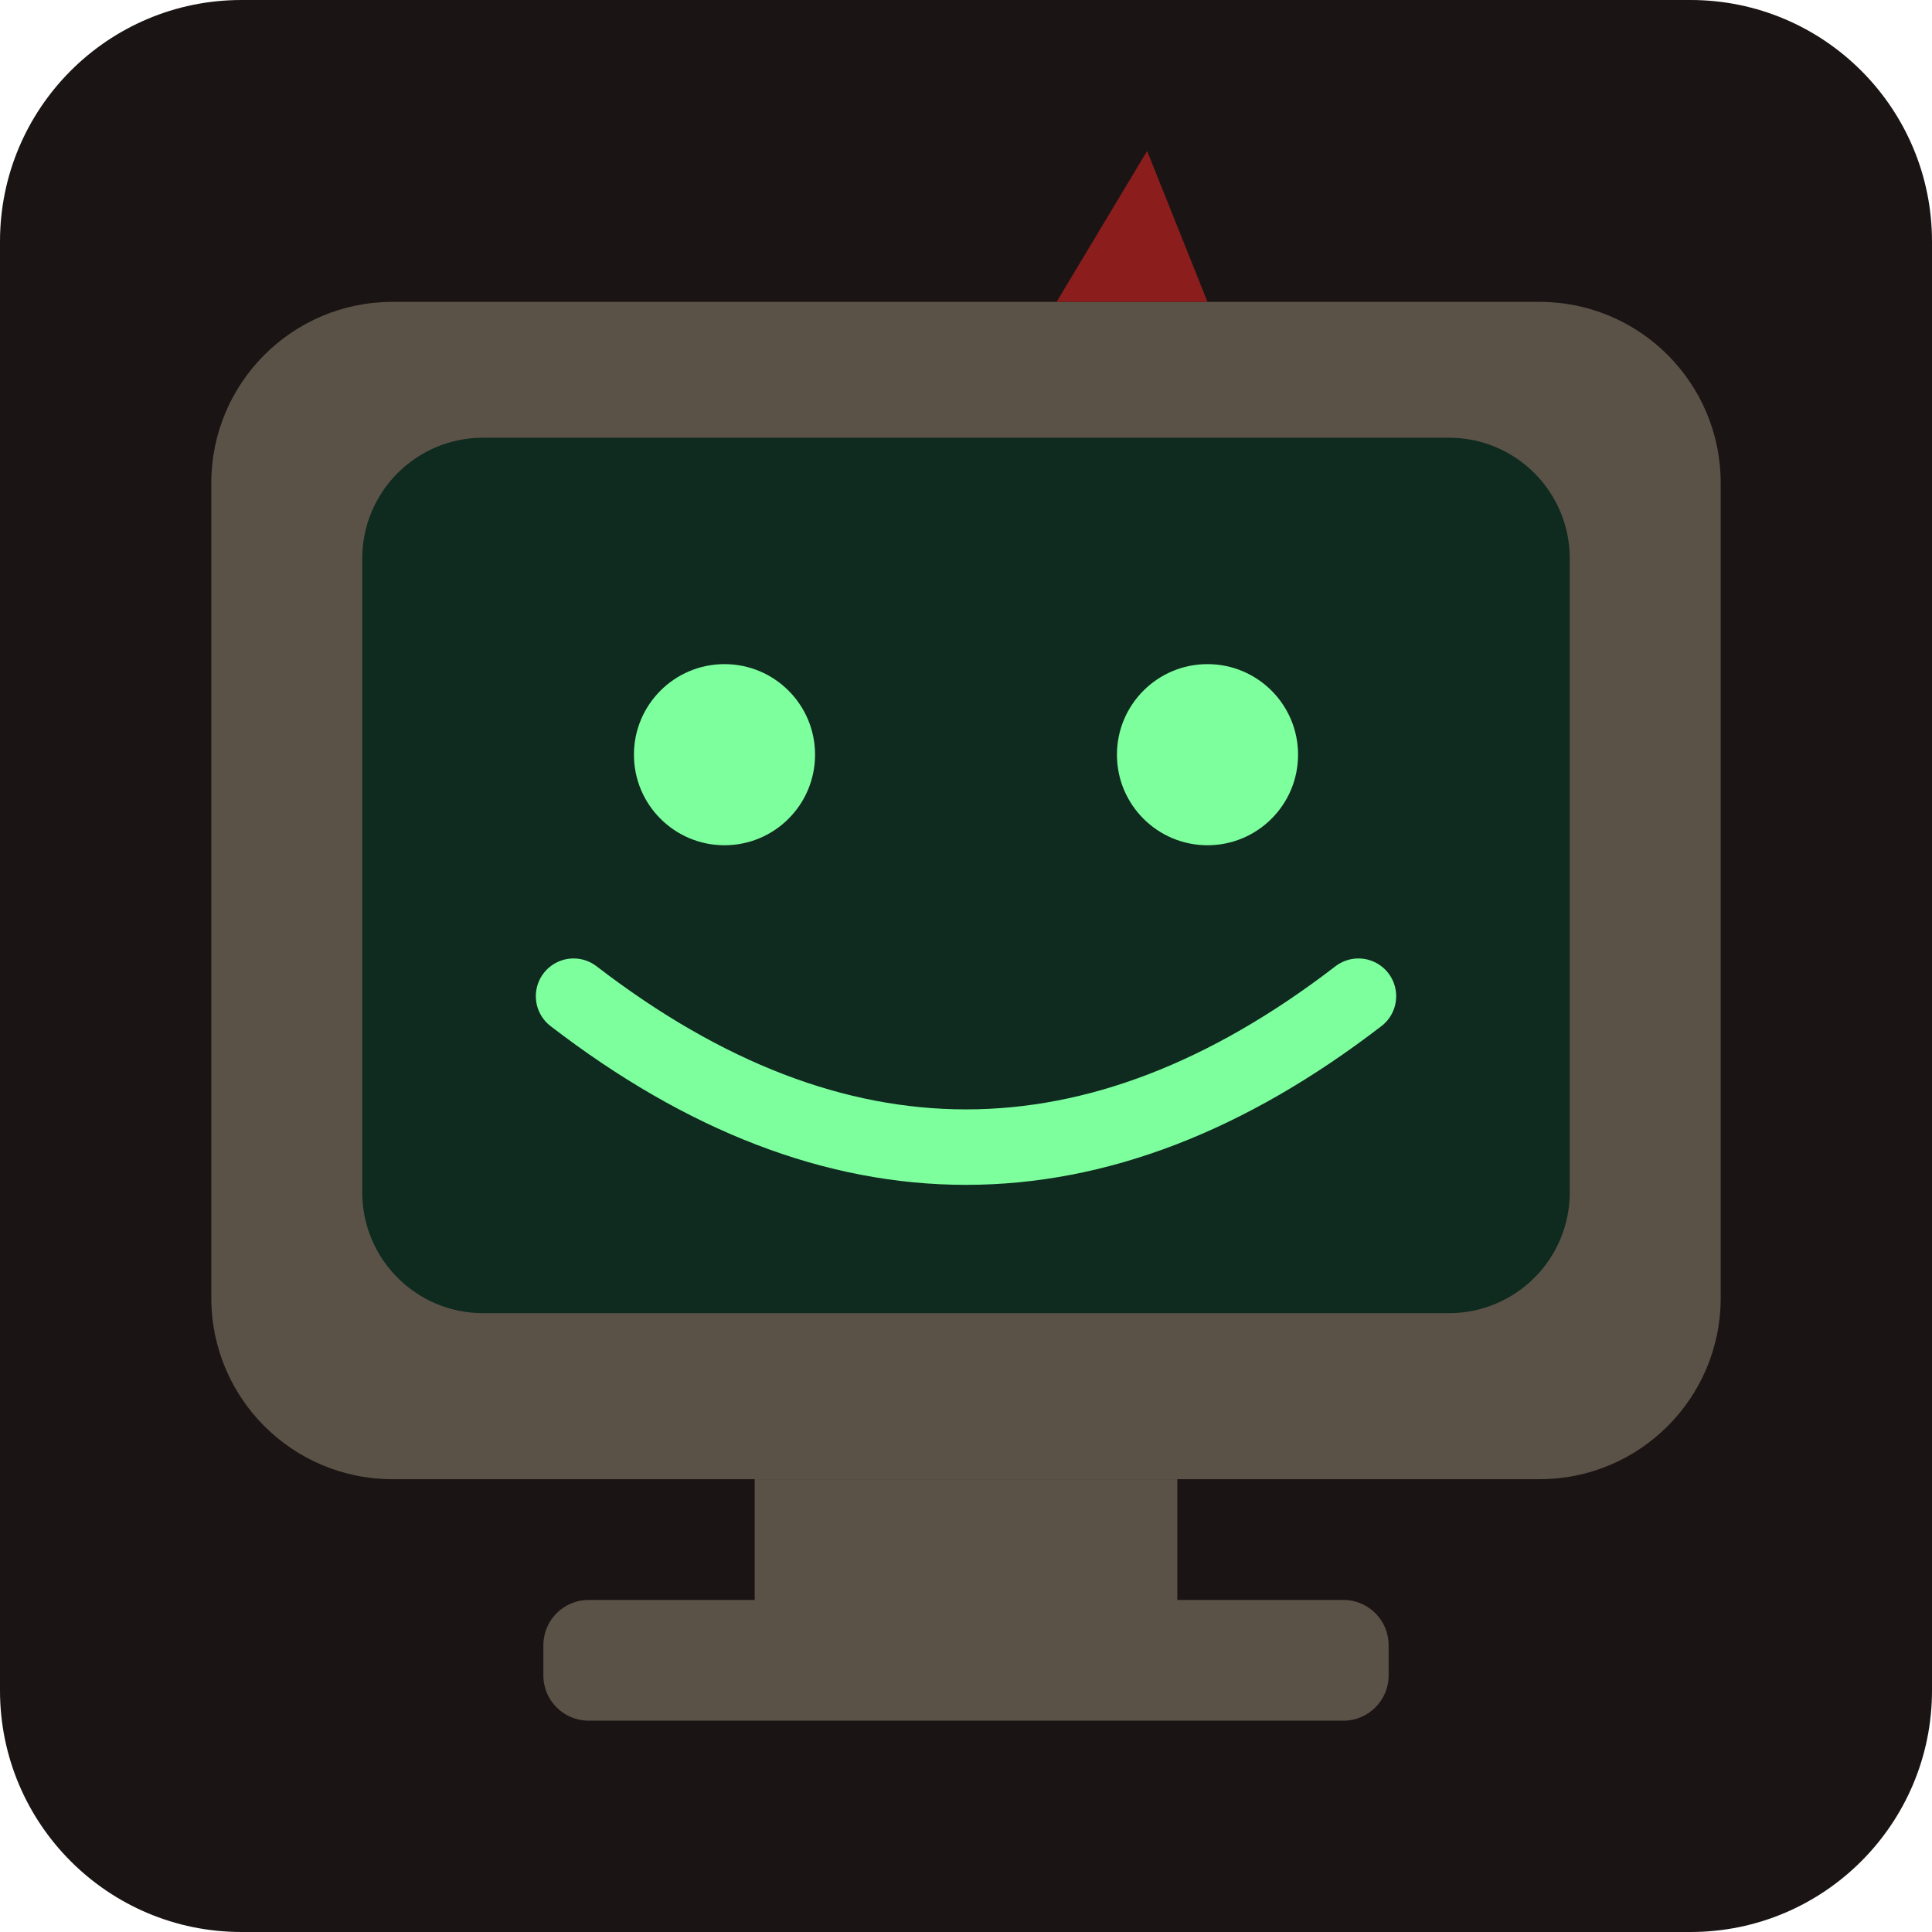
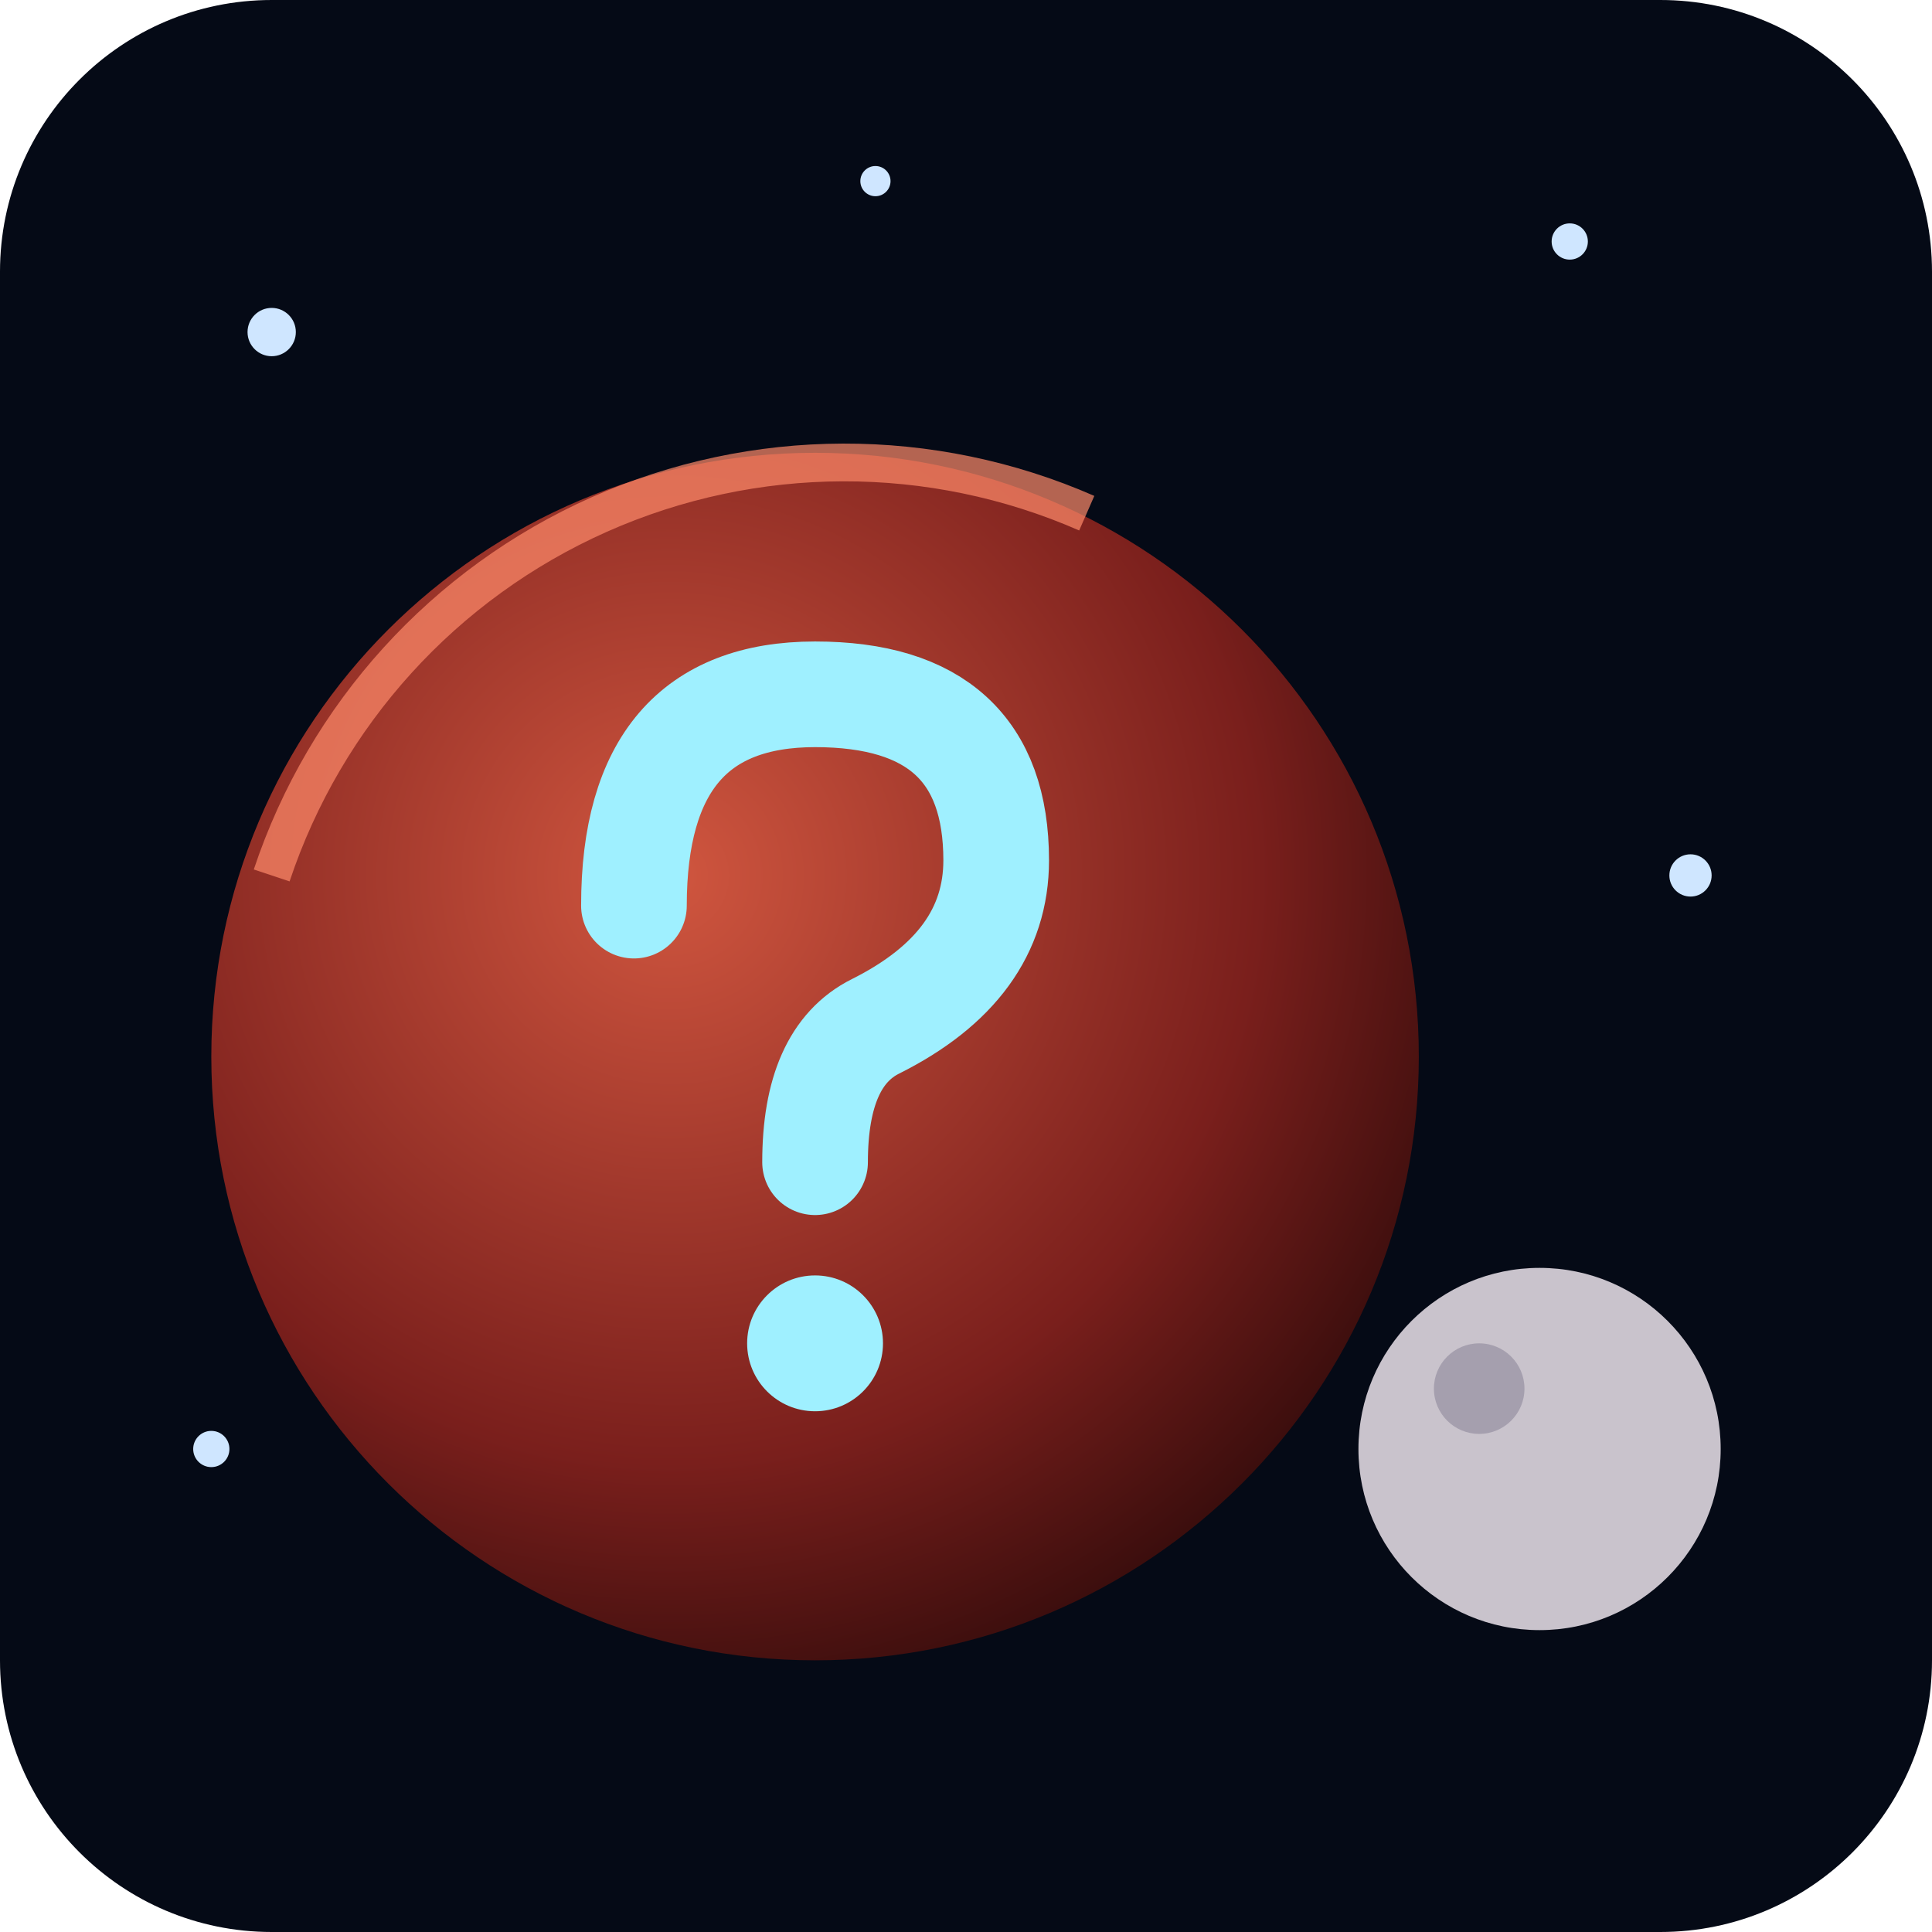
<svg xmlns="http://www.w3.org/2000/svg" width="128" height="128" viewBox="0 0 128 128">
-   <rect width="128" height="128" rx="16" fill="#1a1414" />
-   <rect x="14" y="20" width="100" height="78" rx="12" fill="#5b5247" />
-   <rect x="24" y="29" width="80" height="58" rx="8" fill="#0f2a1e" />
-   <circle cx="48" cy="50" r="6" fill="#7dff9e" />
-   <circle cx="80" cy="50" r="6" fill="#7dff9e" />
-   <path d="M38 66 Q64 86 90 66" stroke="#7dff9e" stroke-width="5" fill="none" stroke-linecap="round" />
-   <rect x="50" y="98" width="28" height="10" fill="#5b5247" />
-   <rect x="36" y="106" width="56" height="8" rx="3" fill="#5b5247" />
-   <path d="M70 20 L76 10 L80 20" fill="#8b1d1d" />
+   <defs>
+     <radialGradient id="planet" cx="0.38" cy="0.35" r="0.75">
+       <stop offset="0" stop-color="#d0563f" />
+       <stop offset="0.65" stop-color="#7a1f1c" />
+       <stop offset="1" stop-color="#2a0909" />
+     </radialGradient>
+   </defs>
+   <rect width="128" height="128" rx="18" fill="#050a16" />
+   <circle cx="18" cy="22" r="1.6" fill="#cfe6ff" />
+   <circle cx="104" cy="16" r="1.2" fill="#cfe6ff" />
+   <circle cx="112" cy="58" r="1.4" fill="#cfe6ff" />
+   <circle cx="14" cy="96" r="1.2" fill="#cfe6ff" />
+   <circle cx="58" cy="12" r="1" fill="#cfe6ff" />
+   <circle cx="54" cy="70" r="40" fill="url(#planet)" />
+   <path d="M18 58 A40 40 0 0 1 72 34" stroke="#ff8a6a" stroke-width="2.5" fill="none" opacity="0.7" />
+   <circle cx="102" cy="96" r="12" fill="#c9c3cc" />
+   <circle cx="98" cy="92" r="3" fill="#a59fae" />
+   <path d="M42 60 Q42 46 54 46 Q66 46 66 57 Q66 64 58 68 Q54 70 54 77" stroke="#9ff0ff" stroke-width="7" fill="none" stroke-linecap="round" />
+   <circle cx="54" cy="89" r="4.5" fill="#9ff0ff" />
</svg>
